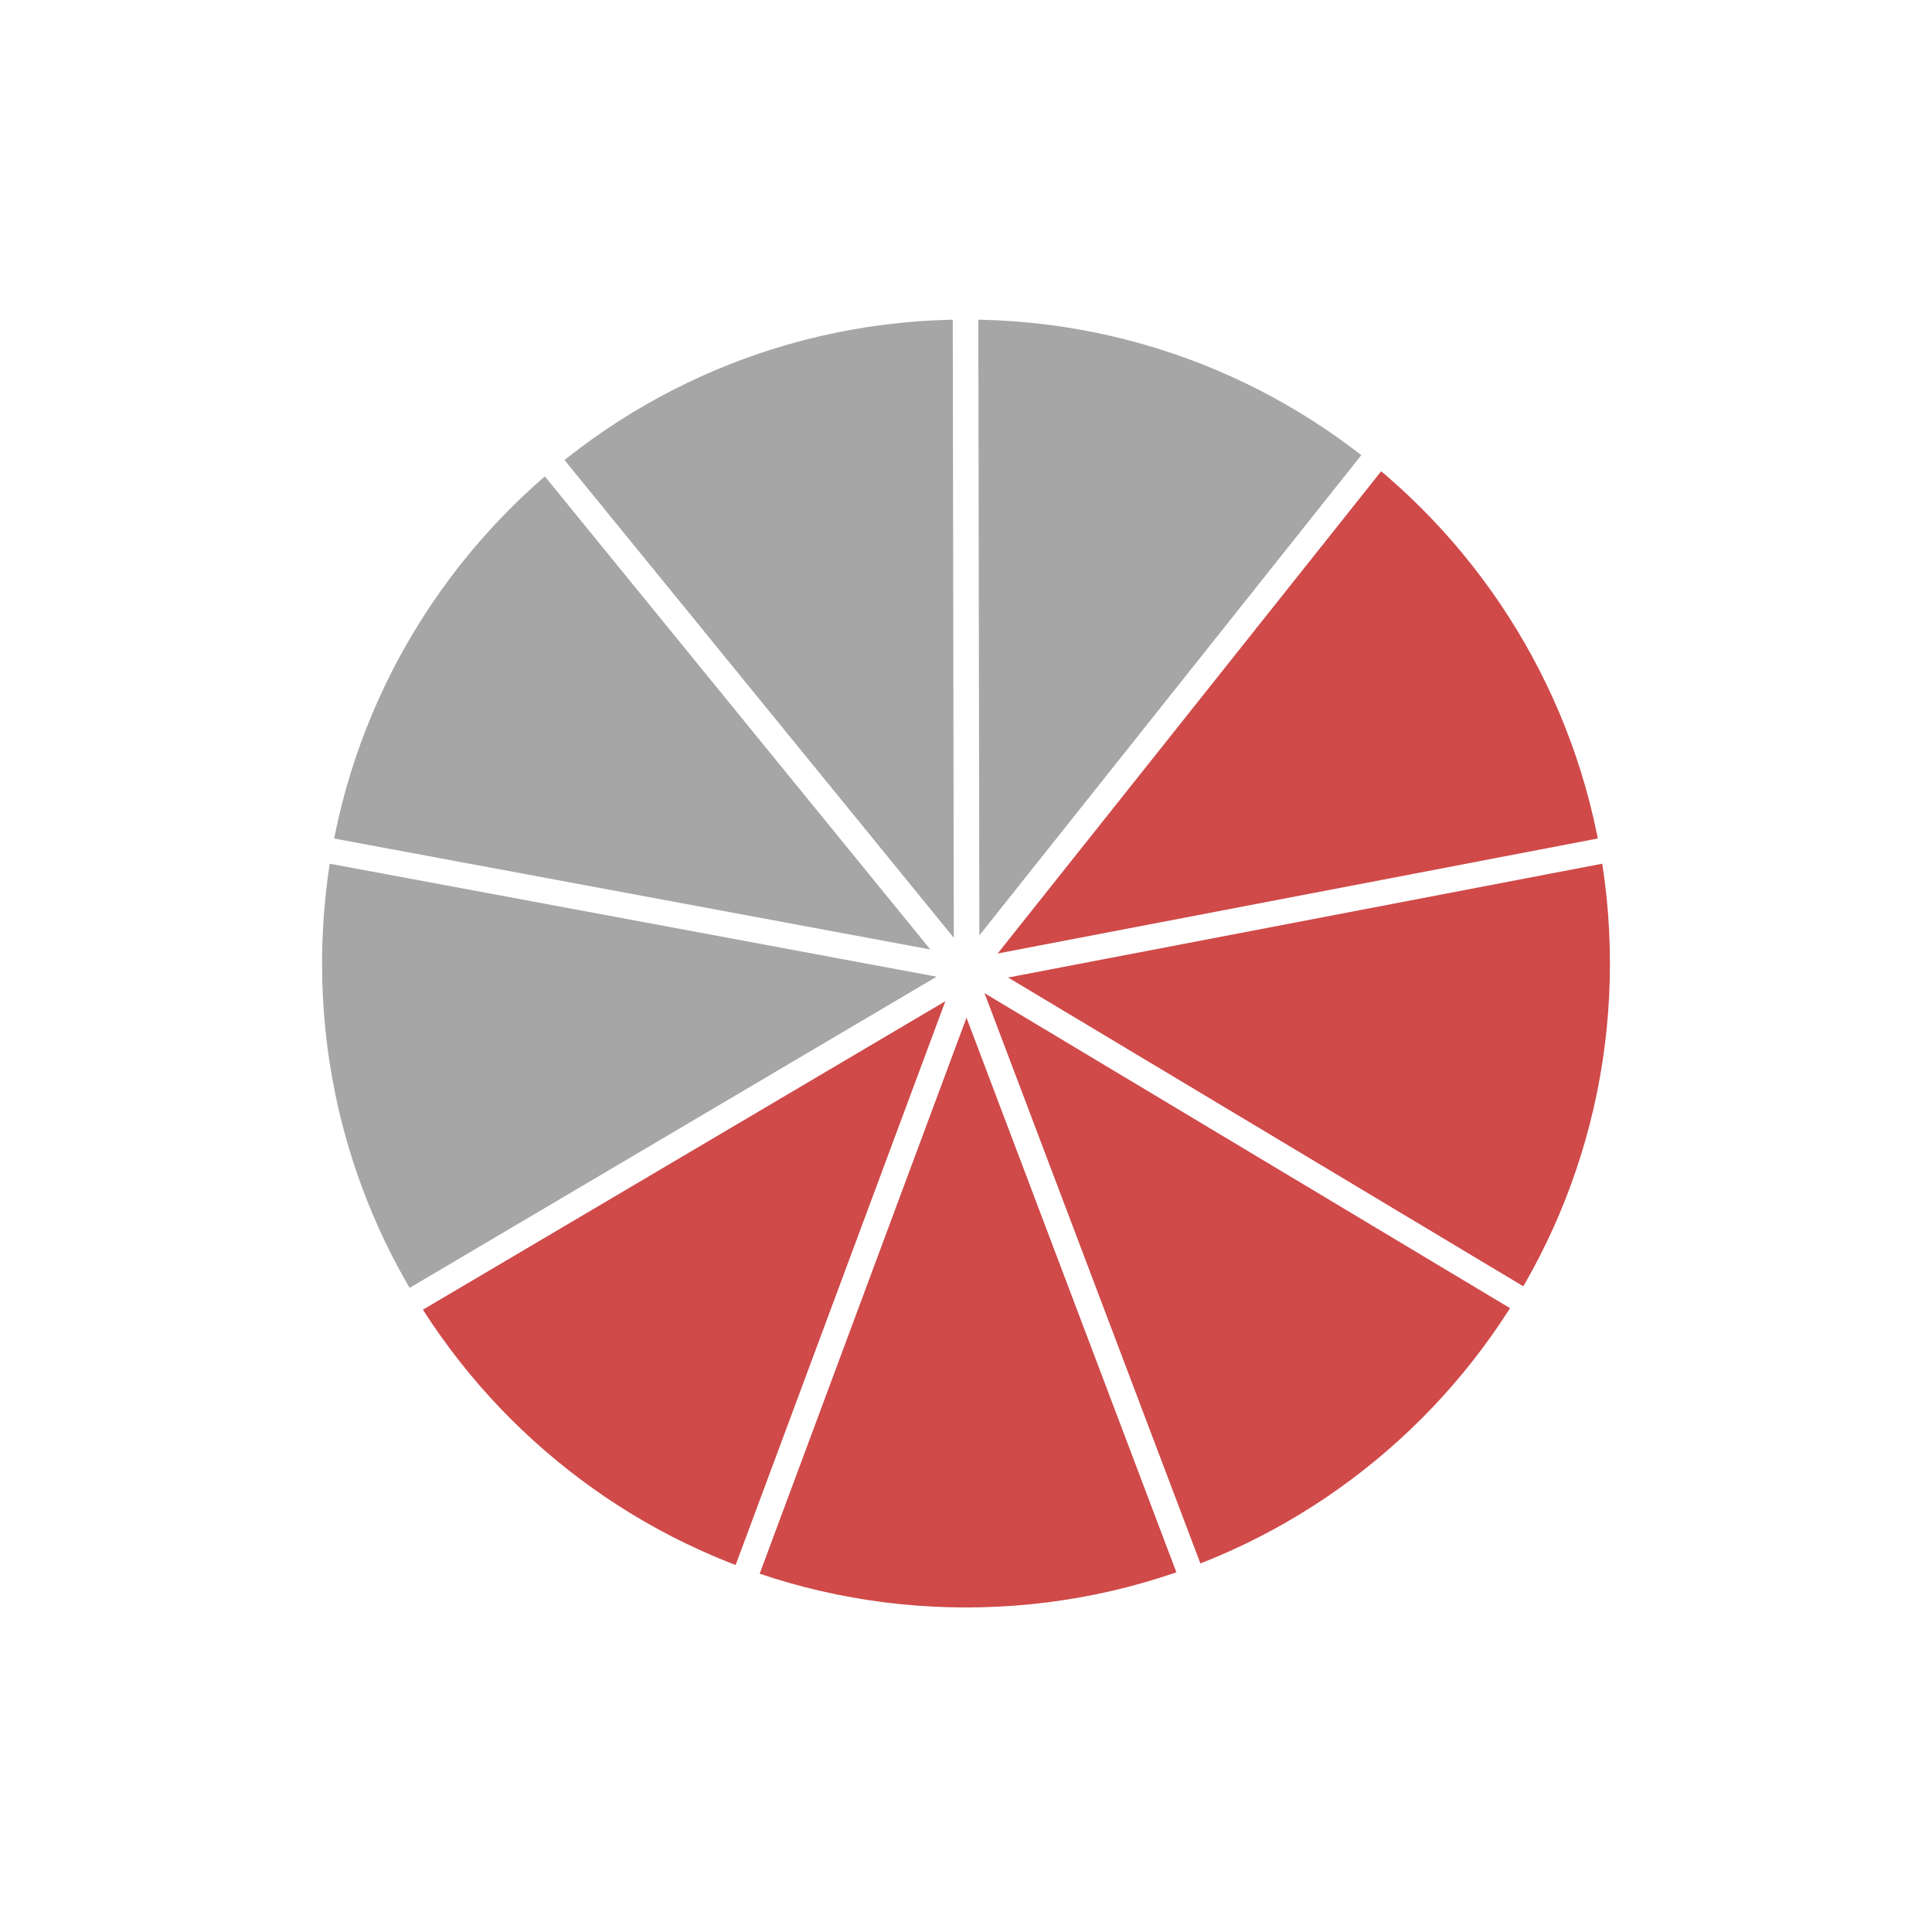
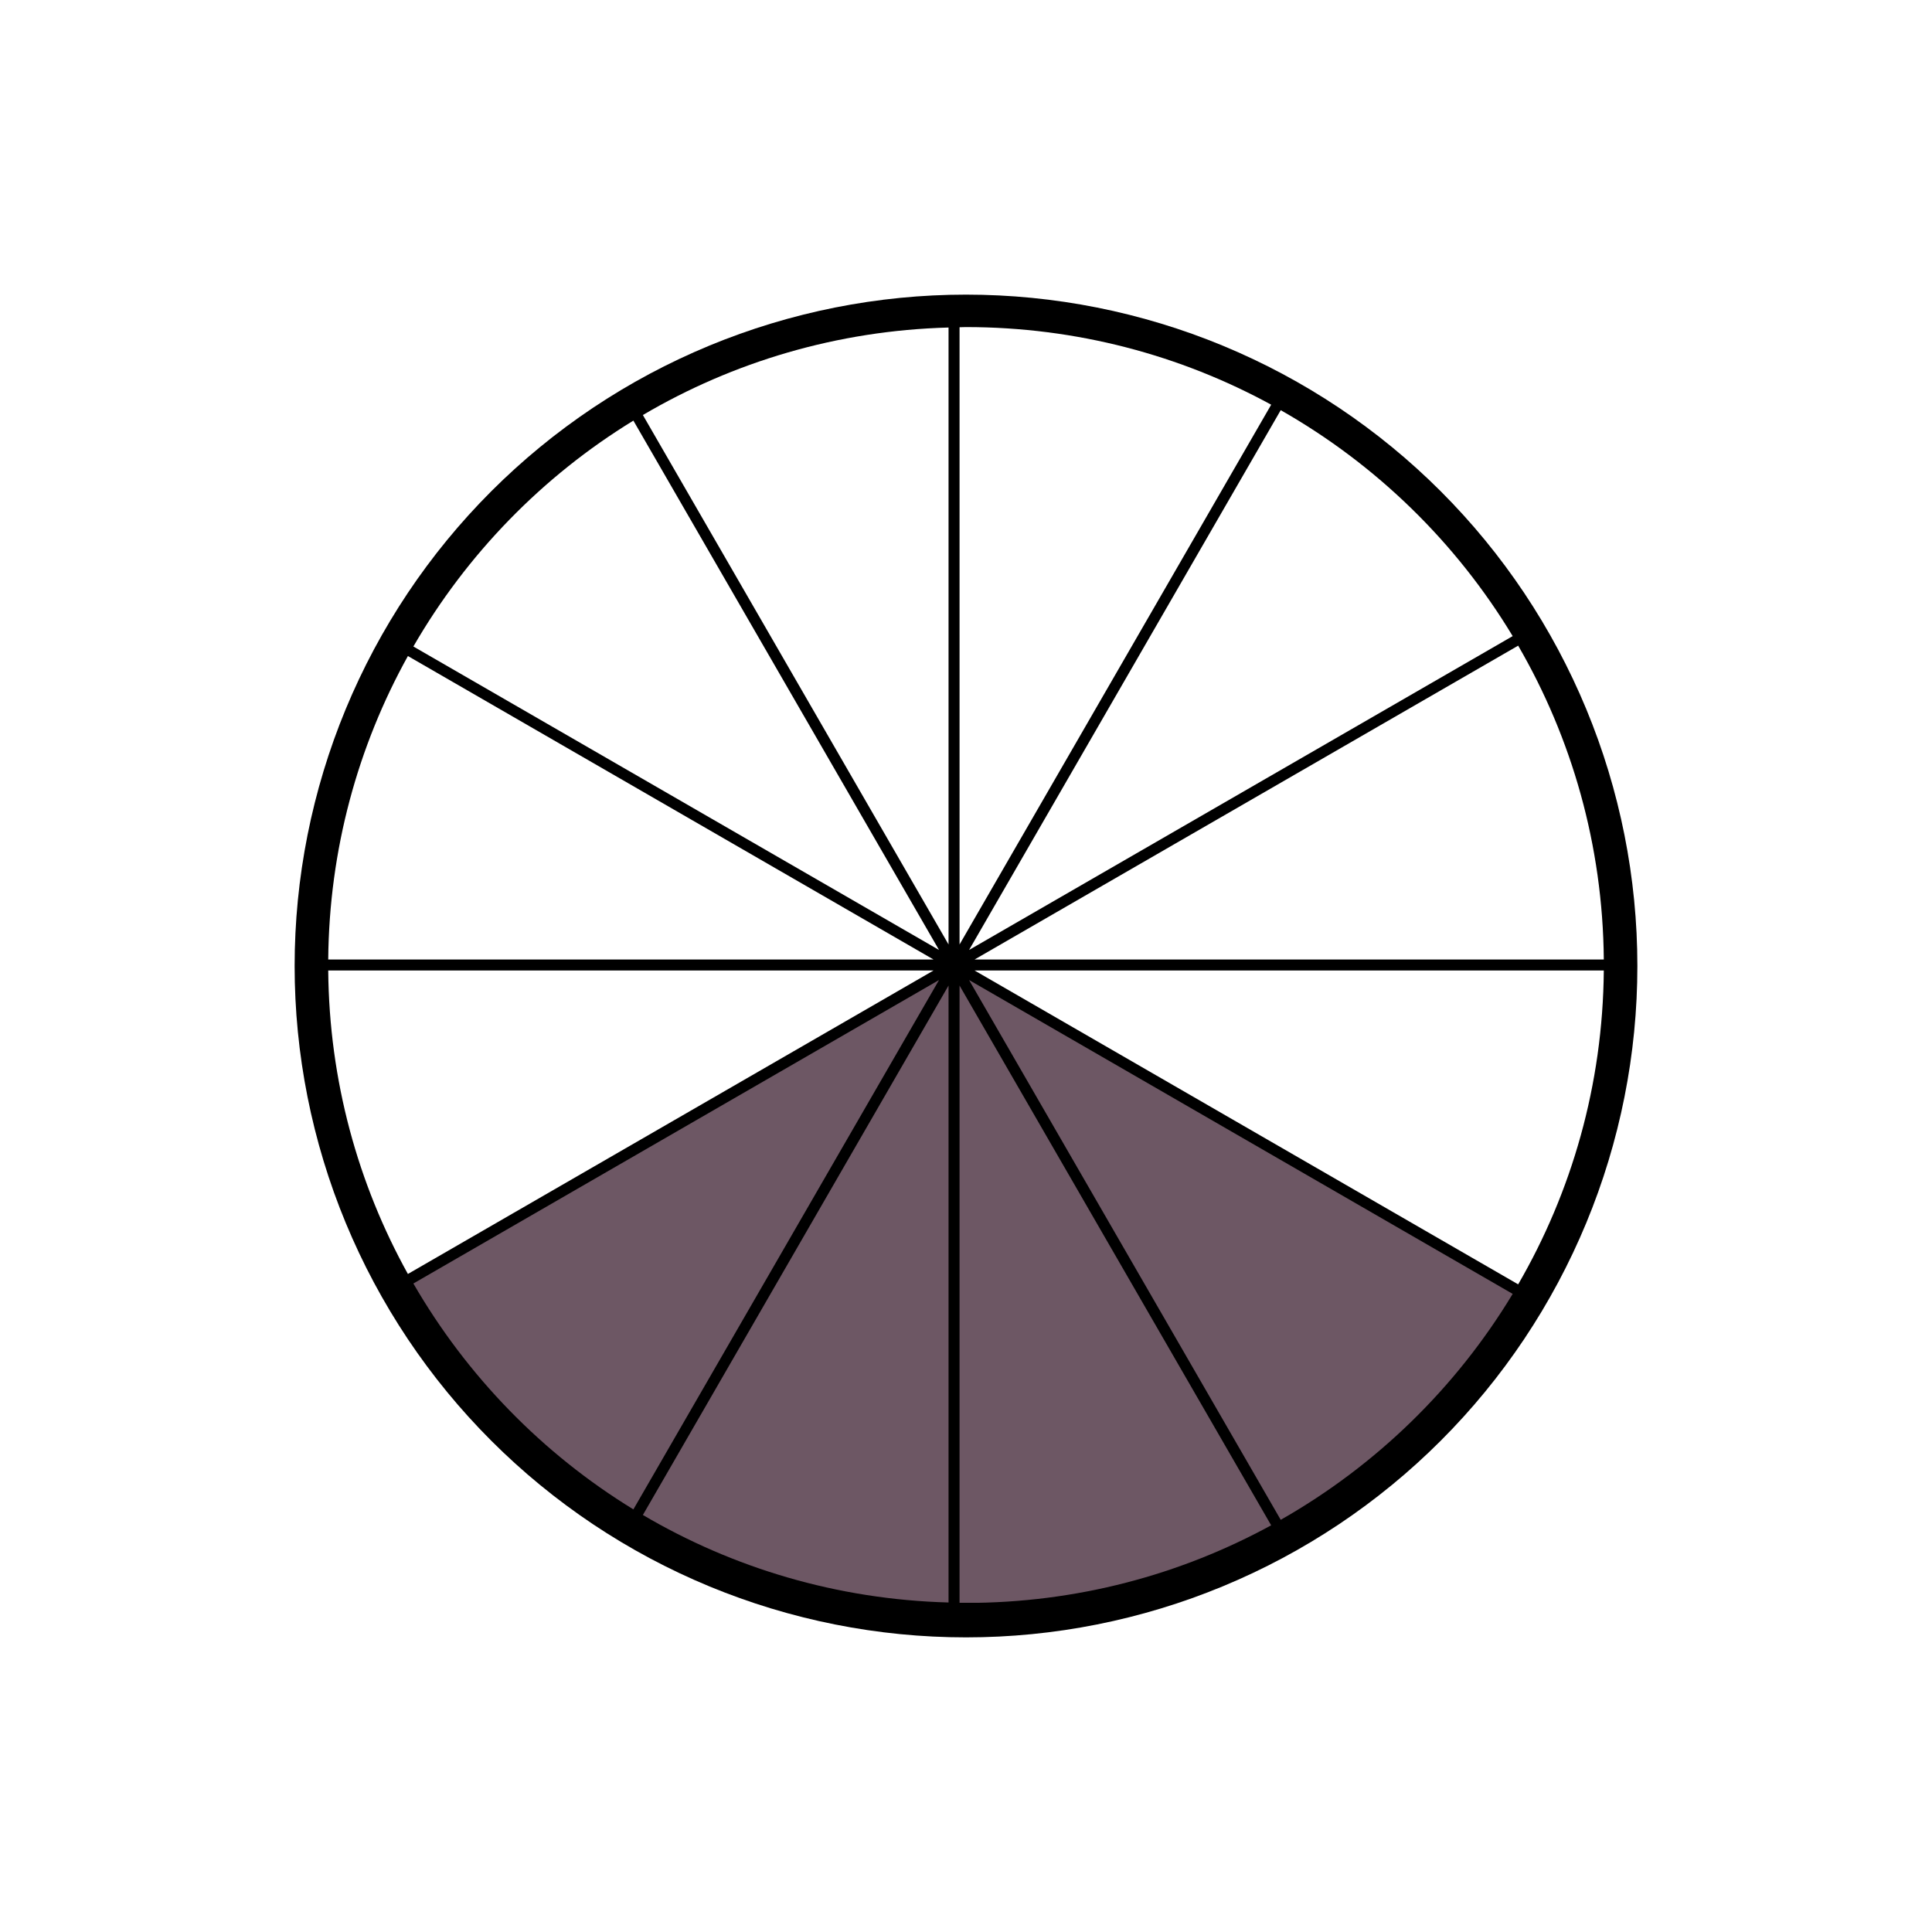
<svg xmlns="http://www.w3.org/2000/svg" width="1000" zoomAndPan="magnify" viewBox="0 0 750 750" height="1000" preserveAspectRatio="xMidYMid meet" version="1.0">
  <defs>
-     <clipPath id="7827ec168e">
-       <path d="M 113.484 112.5 L 636.234 112.5 L 636.234 636 L 113.484 636 Z M 113.484 112.5 " clip-rule="nonzero" />
+     <clipPath id="5fa3ec64bf">
+       <path d="M 114.375 114.375 L 635.625 114.375 L 635.625 635.625 L 114.375 635.625 Z M 114.375 114.375 " clip-rule="nonzero" />
    </clipPath>
-     <clipPath id="b9c16ff689">
-       <path d="M 487.578 243.805 L 533.418 243.805 L 533.418 336.625 L 487.578 336.625 Z M 487.578 243.805 " clip-rule="nonzero" />
+     <clipPath id="d3c4ba189e">
+       <path d="M 249 382 L 369 382 L 369 622.195 L 249 622.195 Z M 249 382 " clip-rule="nonzero" />
+     </clipPath>
+     <clipPath id="8a751e986c">
+       <path d="M 372 382 L 494 382 L 494 622.195 L 372 622.195 Z M 372 382 " clip-rule="nonzero" />
+     </clipPath>
+     <clipPath id="e7d905d971">
+       <path d="M 127.266 376 L 363 376 L 363 495 L 127.266 495 Z M 127.266 376 " clip-rule="nonzero" />
+     </clipPath>
+     <clipPath id="34b0610c24">
+       <path d="M 127.266 254 L 363 254 L 363 373 L 127.266 373 Z M 127.266 254 " clip-rule="nonzero" />
    </clipPath>
  </defs>
  <rect x="-75" width="900" fill="#ffffff" y="-75" height="900" fill-opacity="1" />
  <rect x="-75" width="900" fill="#ffffff" y="-75" height="900" fill-opacity="1" />
-   <path fill="#a6a6a6" d="M 630.066 373.438 L 627.742 407.98 C 616.73 477.57 584.504 533.227 531.066 574.949 C 477.258 616.641 413.895 633.547 340.977 625.664 C 271.383 614.652 215.727 582.426 174.004 528.988 C 160.637 511.715 149.625 492.891 140.969 472.52 L 130.059 441.109 C 124.062 419.492 121.031 396.938 120.965 373.438 C 122.785 301.328 147.637 241.328 195.52 193.445 C 243.406 145.559 303.402 120.707 375.516 118.887 C 447.629 120.707 507.625 145.559 555.512 193.445 C 603.395 241.328 628.246 301.328 630.066 373.438 " fill-opacity="1" fill-rule="nonzero" />
-   <path fill="#cf4a49" d="M 625.723 329.633 C 623.551 259.578 537.484 174.508 537.484 174.508 L 375.086 374.105 C 323.93 406.934 191.707 486.609 159.328 506.637 C 207.312 582.156 288.527 613.273 288.527 613.273 C 329.602 629.012 417.305 634.094 464.758 611.836 C 470.625 609.086 556.133 582.469 591.297 504.465 C 596.074 493.871 621.715 458.199 627.965 411.609 C 633.84 367.809 625.723 329.633 625.723 329.633 Z M 625.723 329.633 " fill-opacity="1" fill-rule="nonzero" />
-   <path fill="#ffffff" d="M 379.777 118.363 L 380.207 373.512 C 380.211 376.254 377.992 378.48 375.254 378.484 C 372.512 378.488 370.285 376.27 370.281 373.527 L 369.852 118.383 C 369.848 115.641 372.062 113.414 374.805 113.41 C 377.547 113.406 379.773 115.625 379.777 118.363 Z M 379.777 118.363 " fill-opacity="1" fill-rule="nonzero" />
-   <path fill="#ffffff" d="M 373.613 371.395 L 531.887 172.387 C 533.594 170.242 536.715 169.887 538.859 171.594 C 541.004 173.301 541.363 176.422 539.656 178.566 L 381.383 377.57 C 379.676 379.719 376.555 380.074 374.41 378.367 C 372.262 376.66 371.906 373.539 373.613 371.395 Z M 373.613 371.395 " fill-opacity="1" fill-rule="nonzero" />
-   <path fill="#ffffff" d="M 377.062 372.105 L 623.602 324.867 C 626.293 324.352 628.895 326.117 629.41 328.809 C 629.926 331.5 628.16 334.102 625.469 334.617 L 378.93 381.855 C 376.238 382.371 373.637 380.605 373.121 377.914 C 372.605 375.223 374.371 372.621 377.062 372.105 Z M 377.062 372.105 " fill-opacity="1" fill-rule="nonzero" />
-   <path fill="#ffffff" d="M 378.824 371.957 L 591.965 499.711 C 594.316 501.121 595.082 504.168 593.672 506.52 C 592.262 508.871 589.215 509.633 586.863 508.227 L 373.723 380.473 C 371.371 379.062 370.605 376.016 372.016 373.664 C 373.426 371.312 376.473 370.551 378.824 371.957 Z M 378.824 371.957 " fill-opacity="1" fill-rule="nonzero" />
-   <path fill="#ffffff" d="M 378.918 376.883 L 466.582 608.5 C 467.551 611.066 466.258 613.93 463.695 614.898 C 461.133 615.871 458.266 614.578 457.297 612.016 L 369.633 380.395 C 368.664 377.832 369.953 374.965 372.52 373.996 C 375.082 373.027 377.945 374.316 378.918 376.883 Z M 378.918 376.883 " fill-opacity="1" fill-rule="nonzero" />
-   <path fill="#ffffff" d="M 379.262 384.129 L 294.055 613.203 C 293.098 615.773 290.242 617.082 287.672 616.125 C 285.102 615.168 283.797 612.312 284.75 609.742 L 369.957 380.668 C 370.914 378.098 373.77 376.789 376.34 377.746 C 378.906 378.703 380.215 381.559 379.262 384.129 Z M 379.262 384.129 " fill-opacity="1" fill-rule="nonzero" />
-   <path fill="#ffffff" d="M 158.871 500.031 L 371.973 374.199 C 374.332 372.805 377.375 373.59 378.77 375.949 C 380.164 378.309 379.379 381.355 377.02 382.746 L 163.918 508.578 C 161.559 509.973 158.516 509.188 157.121 506.828 C 155.727 504.465 156.512 501.422 158.871 500.031 Z M 158.871 500.031 " fill-opacity="1" fill-rule="nonzero" />
-   <path fill="#ffffff" d="M 129.723 325.508 L 374.512 371.074 C 377.207 371.574 378.984 374.164 378.48 376.859 C 377.98 379.555 375.391 381.332 372.695 380.832 L 127.906 335.266 C 125.211 334.762 123.434 332.172 123.938 329.477 C 124.438 326.781 127.027 325.004 129.723 325.508 Z M 129.723 325.508 " fill-opacity="1" fill-rule="nonzero" />
-   <path fill="#ffffff" d="M 218.48 177.781 L 376.344 371.52 C 378.074 373.645 377.754 376.77 375.629 378.5 C 373.504 380.23 370.379 379.914 368.648 377.789 L 210.785 184.051 C 209.055 181.926 209.371 178.801 211.496 177.066 C 213.621 175.336 216.75 175.656 218.48 177.781 Z M 218.48 177.781 " fill-opacity="1" fill-rule="nonzero" />
-   <g clip-path="url(#7827ec168e)">
-     <path fill="#ffffff" d="M 636.516 374.031 C 636.516 518.465 519.43 635.551 374.996 635.551 C 230.562 635.551 113.477 518.465 113.477 374.031 C 113.477 229.598 230.562 112.512 374.996 112.512 C 519.43 112.512 636.516 229.598 636.516 374.031 M 624.977 374.031 C 624.977 235.973 513.059 124.055 374.996 124.055 C 236.938 124.055 125.02 235.973 125.02 374.031 C 125.02 512.094 236.938 624.012 374.996 624.012 C 513.055 624.012 624.977 512.094 624.977 374.031 Z M 624.977 374.031 " fill-opacity="1" fill-rule="nonzero" />
+   <g clip-path="url(#5fa3ec64bf)">
+     <path fill="#000000" d="M 635.625 375 C 635.625 379.266 635.52 383.527 635.312 387.789 C 635.102 392.047 634.789 396.301 634.371 400.547 C 633.953 404.789 633.43 409.023 632.805 413.242 C 632.18 417.461 631.449 421.66 630.617 425.844 C 629.785 430.027 628.852 434.188 627.812 438.328 C 626.777 442.465 625.641 446.574 624.402 450.656 C 623.164 454.738 621.828 458.785 620.391 462.801 C 618.953 466.816 617.418 470.797 615.785 474.738 C 614.152 478.676 612.426 482.574 610.602 486.43 C 608.777 490.289 606.859 494.098 604.852 497.859 C 602.84 501.621 600.738 505.328 598.547 508.988 C 596.352 512.645 594.07 516.25 591.703 519.797 C 589.332 523.344 586.875 526.828 584.336 530.254 C 581.797 533.68 579.172 537.043 576.465 540.34 C 573.762 543.637 570.977 546.863 568.109 550.023 C 565.246 553.184 562.305 556.273 559.289 559.289 C 556.273 562.305 553.184 565.246 550.023 568.109 C 546.863 570.977 543.637 573.762 540.34 576.465 C 537.043 579.172 533.68 581.797 530.254 584.336 C 526.828 586.875 523.344 589.332 519.797 591.703 C 516.25 594.07 512.645 596.352 508.988 598.547 C 505.328 600.738 501.621 602.84 497.859 604.852 C 494.098 606.859 490.289 608.777 486.43 610.602 C 482.574 612.426 478.676 614.152 474.738 615.785 C 470.797 617.418 466.816 618.953 462.801 620.391 C 458.785 621.828 454.738 623.164 450.656 624.402 C 446.574 625.641 442.465 626.777 438.328 627.812 C 434.188 628.852 430.027 629.785 425.844 630.617 C 421.66 631.449 417.461 632.18 413.242 632.805 C 409.023 633.43 404.789 633.953 400.547 634.371 C 396.301 634.789 392.047 635.102 387.789 635.312 C 383.527 635.52 379.266 635.625 375 635.625 C 370.734 635.625 366.473 635.52 362.211 635.312 C 357.953 635.102 353.699 634.789 349.453 634.371 C 345.211 633.953 340.977 633.43 336.758 632.805 C 332.539 632.18 328.336 631.449 324.156 630.617 C 319.973 629.785 315.812 628.852 311.672 627.812 C 307.535 626.777 303.426 625.641 299.344 624.402 C 295.262 623.164 291.215 621.828 287.199 620.391 C 283.184 618.953 279.203 617.418 275.262 615.785 C 271.324 614.152 267.426 612.426 263.57 610.602 C 259.711 608.777 255.902 606.859 252.141 604.852 C 248.379 602.84 244.672 600.738 241.012 598.547 C 237.352 596.352 233.75 594.07 230.203 591.703 C 226.656 589.332 223.172 586.875 219.746 584.336 C 216.32 581.797 212.957 579.172 209.66 576.465 C 206.363 573.762 203.137 570.977 199.977 568.109 C 196.816 565.246 193.727 562.305 190.711 559.289 C 187.695 556.273 184.754 553.184 181.891 550.023 C 179.023 546.863 176.238 543.637 173.535 540.34 C 170.828 537.043 168.203 533.68 165.664 530.254 C 163.125 526.828 160.668 523.344 158.297 519.797 C 155.93 516.25 153.648 512.645 151.453 508.988 C 149.262 505.328 147.16 501.621 145.148 497.859 C 143.137 494.098 141.223 490.289 139.398 486.43 C 137.574 482.574 135.848 478.676 134.215 474.738 C 132.582 470.797 131.047 466.816 129.609 462.801 C 128.172 458.785 126.836 454.738 125.598 450.656 C 124.359 446.574 123.223 442.465 122.188 438.328 C 121.148 434.188 120.215 430.027 119.383 425.844 C 118.551 421.66 117.82 417.461 117.195 413.242 C 116.57 409.023 116.047 404.789 115.629 400.547 C 115.211 396.301 114.898 392.047 114.688 387.789 C 114.48 383.527 114.375 379.266 114.375 375 C 114.375 370.734 114.48 366.473 114.688 362.211 C 114.898 357.953 115.211 353.699 115.629 349.453 C 116.047 345.211 116.57 340.977 117.195 336.758 C 117.82 332.539 118.551 328.34 119.383 324.156 C 120.215 319.973 121.148 315.812 122.188 311.672 C 123.223 307.535 124.359 303.426 125.598 299.344 C 126.836 295.262 128.172 291.215 129.609 287.199 C 131.047 283.184 132.582 279.203 134.215 275.262 C 135.848 271.324 137.574 267.426 139.398 263.57 C 141.223 259.711 143.137 255.902 145.148 252.141 C 147.16 248.379 149.262 244.672 151.453 241.012 C 153.648 237.352 155.93 233.75 158.297 230.203 C 160.668 226.656 163.125 223.172 165.664 219.746 C 168.203 216.32 170.828 212.957 173.535 209.66 C 176.238 206.363 179.023 203.137 181.891 199.977 C 184.754 196.816 187.695 193.727 190.711 190.711 C 193.727 187.695 196.816 184.754 199.977 181.891 C 203.137 179.023 206.363 176.238 209.66 173.535 C 212.957 170.828 216.32 168.203 219.746 165.664 C 223.172 163.125 226.656 160.668 230.203 158.297 C 233.75 155.93 237.352 153.648 241.012 151.453 C 244.672 149.262 248.379 147.16 252.141 145.148 C 255.902 143.137 259.711 141.223 263.57 139.398 C 267.426 137.574 271.324 135.848 275.262 134.215 C 279.203 132.582 283.184 131.047 287.199 129.609 C 291.215 128.172 295.262 126.836 299.344 125.598 C 303.426 124.359 307.535 123.223 311.672 122.188 C 315.812 121.148 319.973 120.215 324.156 119.383 C 328.336 118.551 332.539 117.82 336.758 117.195 C 340.977 116.57 345.211 116.047 349.453 115.629 C 353.699 115.211 357.953 114.898 362.211 114.688 C 366.473 114.48 370.734 114.375 375 114.375 C 379.266 114.375 383.527 114.48 387.789 114.688 C 392.047 114.898 396.301 115.211 400.547 115.629 C 404.789 116.047 409.023 116.57 413.242 117.195 C 417.461 117.82 421.66 118.551 425.844 119.383 C 430.027 120.215 434.188 121.148 438.328 122.188 C 442.465 123.223 446.574 124.359 450.656 125.598 C 454.738 126.836 458.785 128.172 462.801 129.609 C 466.816 131.047 470.797 132.582 474.738 134.215 C 478.676 135.848 482.574 137.574 486.43 139.398 C 490.289 141.223 494.098 143.137 497.859 145.148 C 501.621 147.16 505.328 149.262 508.988 151.453 C 512.645 153.648 516.25 155.93 519.797 158.297 C 523.344 160.668 526.828 163.125 530.254 165.664 C 533.68 168.203 537.043 170.828 540.34 173.535 C 543.637 176.238 546.863 179.023 550.023 181.891 C 553.184 184.754 556.273 187.695 559.289 190.711 C 562.305 193.727 565.246 196.816 568.109 199.977 C 570.977 203.137 573.762 206.363 576.465 209.66 C 579.172 212.957 581.797 216.32 584.336 219.746 C 586.875 223.172 589.332 226.656 591.703 230.203 C 594.07 233.75 596.352 237.352 598.547 241.012 C 600.738 244.672 602.84 248.379 604.852 252.141 C 606.859 255.902 608.777 259.711 610.602 263.57 C 612.426 267.426 614.152 271.324 615.785 275.262 C 617.418 279.203 618.953 283.184 620.391 287.199 C 621.828 291.215 623.164 295.262 624.402 299.344 C 625.641 303.426 626.777 307.535 627.812 311.672 C 628.852 315.812 629.785 319.973 630.617 324.156 C 631.449 328.34 632.18 332.539 632.805 336.758 C 633.43 340.977 633.953 345.211 634.371 349.453 C 634.789 353.699 635.102 357.953 635.312 362.211 C 635.52 366.473 635.625 370.734 635.625 375 Z M 635.625 375 " fill-opacity="1" fill-rule="nonzero" />
  </g>
-   <path fill="#ffffff" d="M 512.941 256.207 C 512.98 256.359 513 256.488 513 256.602 C 513.043 257.613 513.043 258.621 513 259.621 C 512.973 260.34 512.578 260.738 511.816 260.805 C 511.539 260.832 511.113 260.848 510.547 260.848 L 507.922 260.848 C 507.074 260.848 506.352 260.855 505.758 260.867 C 505.297 260.883 504.988 260.957 504.82 261.098 C 504.652 261.25 504.527 261.562 504.445 262.035 C 504.348 262.645 504.336 263.191 504.402 263.68 C 504.527 263.664 504.676 263.645 504.84 263.617 C 504.828 263.254 504.855 262.883 504.926 262.492 C 505.02 261.965 505.172 261.609 505.383 261.43 C 505.59 261.234 505.957 261.133 506.484 261.117 C 506.457 261.117 507.965 261.113 511.004 261.098 C 511.766 261.098 512.266 261.082 512.5 261.055 C 513.125 261 513.453 260.688 513.48 260.117 C 513.523 259.121 513.523 258.113 513.48 257.102 C 513.465 256.645 513.289 256.348 512.941 256.207 Z M 506.133 269.238 C 505.578 269.238 505.188 269.465 504.965 269.926 C 504.867 270.117 504.742 270.426 504.59 270.84 C 504.508 271.035 504.445 271.188 504.402 271.297 C 504.168 271.895 503.758 272.199 503.176 272.215 C 502.676 272.23 502.223 272.234 501.82 272.234 C 501.363 272.234 500.902 272.223 500.43 272.195 L 500.426 272.195 C 500.578 272.348 500.789 272.43 501.051 272.445 C 501.492 272.469 502.008 272.48 502.602 272.48 C 502.996 272.48 503.422 272.477 503.883 272.465 C 504.367 272.449 504.707 272.199 504.902 271.715 C 505.25 270.812 505.43 270.348 505.445 270.32 C 505.668 269.863 506.02 269.59 506.508 269.508 L 506.484 269.508 L 506.484 269.488 C 506.445 269.418 506.387 269.336 506.32 269.238 Z M 503.926 277.797 C 503.965 277.922 504 278.086 504.027 278.293 C 504.07 278.504 504.105 278.648 504.133 278.73 C 504.16 278.812 504.195 278.91 504.238 279.023 C 504.363 279.121 504.48 279.195 504.59 279.25 C 504.355 278.418 504.203 277.973 504.133 277.918 C 504.066 277.863 503.996 277.824 503.93 277.797 Z M 503.699 254.883 C 502.023 254.883 500.898 254.887 500.324 254.895 C 499.574 254.895 499.102 254.992 498.906 255.184 C 498.715 255.395 498.617 255.887 498.617 256.664 C 498.602 256.98 498.594 259.105 498.594 263.035 C 498.594 266.547 498.594 268.551 498.594 269.051 C 498.594 269.633 498.617 270.078 498.656 270.383 C 498.727 270.938 499.02 271.23 499.531 271.258 C 500.023 271.277 500.605 271.285 501.281 271.285 C 501.617 271.285 501.98 271.281 502.363 271.277 C 502.848 271.266 503.184 271.008 503.363 270.508 C 503.723 269.621 503.91 269.156 503.926 269.113 C 504.203 268.555 504.676 268.277 505.348 268.277 C 505.379 268.277 505.41 268.277 505.445 268.281 C 506.082 268.32 506.574 268.641 506.922 269.238 C 507.172 269.668 507.297 270.211 507.297 270.863 C 507.312 272.914 507.312 274.977 507.297 277.043 C 507.297 277.336 507.277 277.613 507.234 277.879 C 507.125 278.434 506.879 278.898 506.508 279.273 C 506.145 279.648 505.73 279.848 505.258 279.875 C 505.203 279.879 505.152 279.883 505.098 279.883 C 504.699 279.883 504.32 279.742 503.965 279.461 C 503.562 279.125 503.273 278.684 503.094 278.129 C 502.773 277.199 502.613 276.73 502.613 276.73 C 502.434 276.59 502.215 276.52 501.957 276.52 C 501.91 276.52 501.867 276.52 501.82 276.523 C 501.207 276.605 500.926 276.645 500.98 276.648 C 500.859 276.645 500.738 276.645 500.621 276.645 C 500.145 276.645 499.711 276.668 499.324 276.711 C 498.809 276.754 498.457 276.879 498.262 277.086 C 498.066 277.309 497.969 277.684 497.969 278.211 C 497.969 278.988 498.125 279.75 498.43 280.5 C 499.344 282.762 500.809 284.191 502.82 284.789 C 503.57 285.008 504.309 285.121 505.043 285.121 C 506.066 285.121 507.074 284.906 508.066 284.477 C 508.789 284.172 509.434 283.742 510.004 283.188 C 511.516 281.715 512.285 279.918 512.316 277.793 C 512.355 275.879 512.355 273.539 512.316 270.777 C 512.301 269.445 512.066 268.191 511.605 267.012 C 510.898 265.164 509.551 264.145 507.566 263.949 C 507.289 263.926 507.02 263.914 506.754 263.914 C 506.223 263.914 505.719 263.961 505.234 264.055 C 504.805 264.137 504.527 264.18 504.402 264.18 C 504.375 264.18 504.352 264.18 504.324 264.18 C 503.844 264.18 503.543 263.938 503.426 263.449 C 503.273 262.84 503.266 262.125 503.402 261.305 C 503.5 260.777 503.652 260.418 503.863 260.223 C 504.07 260.043 504.438 259.945 504.965 259.93 C 504.938 259.93 506.445 259.918 509.484 259.891 C 510.234 259.891 510.73 259.883 510.98 259.871 C 511.605 259.812 511.934 259.5 511.961 258.934 C 512.004 257.918 512.004 256.914 511.961 255.914 C 511.934 255.332 511.629 254.996 511.043 254.914 C 510.863 254.898 510.641 254.895 510.379 254.895 C 507.602 254.887 505.375 254.883 503.699 254.883 Z M 512.051 266.48 C 512.297 266.84 512.496 267.215 512.648 267.613 C 513.121 268.82 513.363 270.105 513.375 271.465 C 513.402 274.227 513.402 276.574 513.375 278.504 C 513.336 280.68 512.535 282.535 510.98 284.062 C 510.398 284.629 509.727 285.082 508.961 285.414 C 507.949 285.844 506.91 286.059 505.84 286.059 C 505.176 286.059 504.5 285.961 503.809 285.77 L 503.805 285.77 C 504.051 285.879 504.23 285.949 504.34 285.977 C 505.102 286.199 505.855 286.309 506.598 286.309 C 507.613 286.309 508.609 286.102 509.586 285.684 C 510.324 285.367 510.969 284.934 511.523 284.395 C 513.035 282.91 513.812 281.109 513.855 279 C 513.883 277.074 513.883 274.727 513.855 271.965 C 513.84 270.645 513.598 269.391 513.125 268.195 C 512.863 267.523 512.508 266.949 512.055 266.48 Z M 506.195 303.465 C 505.906 303.465 505.633 303.598 505.371 303.859 C 504.871 304.344 504.609 304.93 504.582 305.609 C 504.566 305.957 504.566 306.488 504.582 307.211 L 504.582 308.168 L 504.559 308.168 L 504.559 308.586 C 504.559 309.25 504.559 309.75 504.559 310.086 C 504.574 310.57 504.664 311.008 504.832 311.395 C 504.926 311.465 505.039 311.516 505.164 311.543 C 505.094 311.223 505.051 310.902 505.039 310.582 L 505.039 308.418 C 505.039 306.988 505.047 306.219 505.059 306.109 C 505.086 305.359 505.371 304.711 505.914 304.172 C 506.105 303.992 506.316 303.867 506.539 303.797 C 506.48 303.672 506.414 303.566 506.328 303.484 C 506.211 303.473 506.164 303.465 506.199 303.465 Z M 505.391 302.531 C 505.648 302.531 505.922 302.613 506.203 302.777 C 506.621 303.012 506.91 303.332 507.078 303.734 C 507.258 304.18 507.355 304.496 507.371 304.691 C 507.562 306.914 507.535 308.73 507.285 310.148 C 507.23 310.465 507.141 310.785 507.016 311.105 C 506.781 311.699 506.309 312.02 505.602 312.062 C 505.551 312.066 505.504 312.066 505.457 312.066 C 504.82 312.066 504.348 311.809 504.039 311.293 C 503.719 310.766 503.547 310.133 503.52 309.398 C 503.52 309.301 503.52 308.578 503.52 307.23 C 503.52 305.789 503.527 305.02 503.539 304.922 C 503.566 304.172 503.852 303.527 504.395 302.984 C 504.703 302.68 505.035 302.531 505.391 302.531 Z M 506.852 317.141 L 506.809 317.164 C 506.074 317.289 505.426 317.352 504.871 317.352 C 504.734 317.352 504.586 317.344 504.434 317.328 C 504.062 317.301 503.668 317.238 503.254 317.145 C 503.848 317.391 504.492 317.539 505.184 317.578 C 505.312 317.586 505.445 317.59 505.582 317.59 C 505.988 317.59 506.434 317.559 506.91 317.496 C 506.91 317.48 506.91 317.445 506.91 317.391 C 506.898 317.336 506.891 317.293 506.891 317.266 C 506.891 317.238 506.883 317.195 506.871 317.141 Z M 504.496 321.078 L 504.621 321.43 C 504.664 321.555 504.719 321.707 504.789 321.887 C 504.871 321.945 504.949 321.992 505.02 322.035 L 505.121 322.074 C 505.094 321.965 505.047 321.824 504.977 321.66 C 504.895 321.398 504.734 321.203 504.5 321.078 Z M 505.508 297.289 C 504.656 297.289 503.77 297.445 502.852 297.758 C 500.062 298.719 498.613 300.75 498.5 303.859 C 498.5 303.887 498.496 306.004 498.48 310.211 C 498.48 310.945 498.621 311.762 498.898 312.664 C 499.617 315.012 501.207 316.254 503.664 316.391 C 503.801 316.402 503.945 316.406 504.094 316.406 C 504.641 316.406 505.266 316.344 505.977 316.227 C 506.098 316.203 506.211 316.195 506.32 316.195 C 506.926 316.195 507.285 316.531 507.391 317.203 C 507.559 318.355 507.551 319.516 507.371 320.68 C 507.273 321.348 506.934 321.902 506.352 322.348 C 506.07 322.559 505.781 322.664 505.488 322.664 C 505.258 322.664 505.023 322.598 504.789 322.473 C 504.293 322.223 503.961 321.875 503.793 321.422 C 503.793 321.422 503.68 321.105 503.457 320.473 C 503.305 320.027 503.02 319.801 502.602 319.785 C 501.938 319.773 501.34 319.766 500.812 319.766 C 500.285 319.766 499.828 319.773 499.438 319.785 C 498.883 319.812 498.57 320.141 498.5 320.766 C 498.434 321.598 498.523 322.367 498.773 323.074 C 499.301 324.574 500.133 325.734 501.27 326.551 C 502.41 327.359 503.77 327.762 505.34 327.762 C 505.391 327.762 505.445 327.762 505.496 327.758 C 507.426 327.719 509.016 327.078 510.266 325.844 C 511.512 324.594 512.145 323.02 512.16 321.117 C 512.16 320.91 512.164 318.078 512.18 312.625 C 512.18 307.82 512.172 304.992 512.16 304.129 C 512.16 303.242 512.102 302.633 511.992 302.297 C 511.352 300.273 510.18 298.836 508.473 297.988 C 507.535 297.523 506.547 297.289 505.508 297.289 Z M 511.941 300.668 C 512.406 301.344 512.77 302.098 513.031 302.922 C 513.145 303.285 513.207 303.852 513.219 304.629 L 513.219 304.816 C 513.219 306.289 513.219 308.383 513.219 311.105 C 513.219 313.781 513.219 315.426 513.219 316.039 C 513.234 318.605 513.234 320.527 513.219 321.805 C 513.191 323.762 512.527 325.387 511.223 326.676 C 509.93 327.98 508.293 328.656 506.309 328.695 L 506.102 328.695 C 505.395 328.695 504.711 328.605 504.047 328.43 C 504.883 328.773 505.801 328.949 506.793 328.949 C 506.867 328.949 506.941 328.949 507.016 328.945 C 508.945 328.906 510.527 328.266 511.762 327.031 C 513.027 325.781 513.664 324.207 513.68 322.305 C 513.68 322.109 513.684 319.277 513.699 313.812 C 513.699 309.051 513.691 306.219 513.68 305.316 C 513.68 304.43 513.621 303.824 513.512 303.504 C 513.18 302.418 512.66 301.473 511.945 300.668 Z M 511.941 300.668 " fill-opacity="1" fill-rule="nonzero" />
-   <path fill="#ffffff" d="M 490.254 287.75 C 489.547 287.77 489.137 287.938 489.02 288.262 C 489.203 288.207 489.465 288.176 489.805 288.168 C 489.902 288.168 490.059 288.172 490.27 288.172 L 498.633 288.293 C 509.652 288.449 517.918 288.57 523.422 288.648 C 524.48 288.664 525.129 288.793 525.363 289.035 C 525.602 289.293 525.711 289.965 525.695 291.051 L 525.691 291.262 C 525.684 291.73 525.664 292.125 525.633 292.449 C 525.762 292.324 525.84 292.141 525.875 291.902 C 525.906 291.562 525.926 291.062 525.938 290.398 C 525.953 289.383 525.863 288.773 525.668 288.574 C 525.473 288.359 524.883 288.246 523.895 288.23 C 520.746 288.188 509.73 288.027 490.848 287.758 C 490.535 287.754 490.34 287.75 490.254 287.75 Z M 489.176 289.09 C 488.613 289.109 488.25 289.195 488.094 289.348 C 487.922 289.504 487.816 289.848 487.781 290.383 C 487.781 290.523 487.773 290.867 487.766 291.418 C 487.75 292.465 487.828 293.078 487.996 293.266 C 488.176 293.449 488.773 293.551 489.789 293.566 L 522.52 294.035 C 522.711 294.039 522.887 294.039 523.051 294.039 C 523.457 294.039 523.781 294.031 524.023 294.012 C 524.473 293.965 524.727 293.707 524.773 293.242 C 524.82 292.902 524.848 292.41 524.859 291.762 C 524.859 290.742 524.762 290.129 524.566 289.914 C 524.375 289.699 523.781 289.586 522.793 289.57 C 519.125 289.52 508.117 289.359 489.77 289.098 C 489.457 289.094 489.262 289.09 489.176 289.09 Z M 489.176 289.09 " fill-opacity="1" fill-rule="nonzero" />
-   <g clip-path="url(#b9c16ff689)">
-     <path fill="#cf4a49" d="M 487.578 243.805 L 533.418 243.805 L 533.418 336.559 L 487.578 336.559 Z M 487.578 243.805 " fill-opacity="1" fill-rule="nonzero" />
+   <path fill="#ffffff" d="M 249.562 161.113 L 368.223 366.641 L 368.223 127.145 C 324.988 128.309 284.535 140.523 249.562 161.113 " fill-opacity="1" fill-rule="evenodd" />
+   <g clip-path="url(#d3c4ba189e)">
+     <path fill="#6d5764" d="M 368.223 622.086 L 368.223 382.586 L 249.566 588.113 C 284.535 608.703 324.992 620.922 368.223 622.086 " fill-opacity="1" fill-rule="evenodd" />
+   </g>
+   <path fill="#ffffff" d="M 372.5 366.645 L 493.473 157.105 C 458.281 137.902 417.922 126.977 375.004 126.973 C 374.168 126.977 373.336 127.027 372.496 127.035 Z M 372.5 366.645 " fill-opacity="1" fill-rule="evenodd" />
+   <path fill="#ffffff" d="M 378.328 372.477 L 622.594 372.477 C 622.219 328.098 610.156 286.531 589.352 250.641 Z M 378.328 372.477 " fill-opacity="1" fill-rule="evenodd" />
+   <path fill="#ffffff" d="M 589.352 498.582 C 610.156 462.691 622.219 421.125 622.594 376.746 L 378.328 376.746 Z M 589.352 498.582 " fill-opacity="1" fill-rule="evenodd" />
+   <path fill="#ffffff" d="M 376.191 368.777 L 587.219 246.938 C 565.266 210.527 534.188 180.273 497.176 159.23 Z M 376.191 368.777 " fill-opacity="1" fill-rule="evenodd" />
+   <g clip-path="url(#8a751e986c)">
+     <path fill="#6d5764" d="M 372.492 382.586 L 372.492 622.195 C 373.332 622.203 374.164 622.254 375 622.254 C 417.918 622.254 458.277 611.332 493.465 592.125 Z M 372.492 382.586 " fill-opacity="1" fill-rule="evenodd" />
+   </g>
+   <path fill="#ffffff" d="M 364.527 368.777 L 245.879 163.281 C 210.594 184.887 181.195 215.098 160.473 250.969 Z M 364.527 368.777 " fill-opacity="1" fill-rule="evenodd" />
+   <path fill="#6d5764" d="M 376.191 380.445 L 497.176 589.992 C 534.188 568.949 565.266 538.695 587.219 502.285 Z M 376.191 380.445 " fill-opacity="1" fill-rule="evenodd" />
+   <path fill="#6d5764" d="M 364.527 380.445 L 160.473 498.254 C 181.195 534.125 210.594 564.336 245.879 585.941 Z M 364.527 380.445 " fill-opacity="1" fill-rule="evenodd" />
+   <g clip-path="url(#e7d905d971)">
+     <path fill="#ffffff" d="M 127.418 376.75 C 127.781 419.469 138.953 459.602 158.344 494.555 L 362.391 376.75 Z M 127.418 376.75 " fill-opacity="1" fill-rule="evenodd" />
+   </g>
+   <g clip-path="url(#34b0610c24)">
+     <path fill="#ffffff" d="M 158.348 254.672 C 138.953 289.625 127.781 329.754 127.418 372.477 L 362.391 372.477 Z M 158.348 254.672 " fill-opacity="1" fill-rule="evenodd" />
  </g>
</svg>
